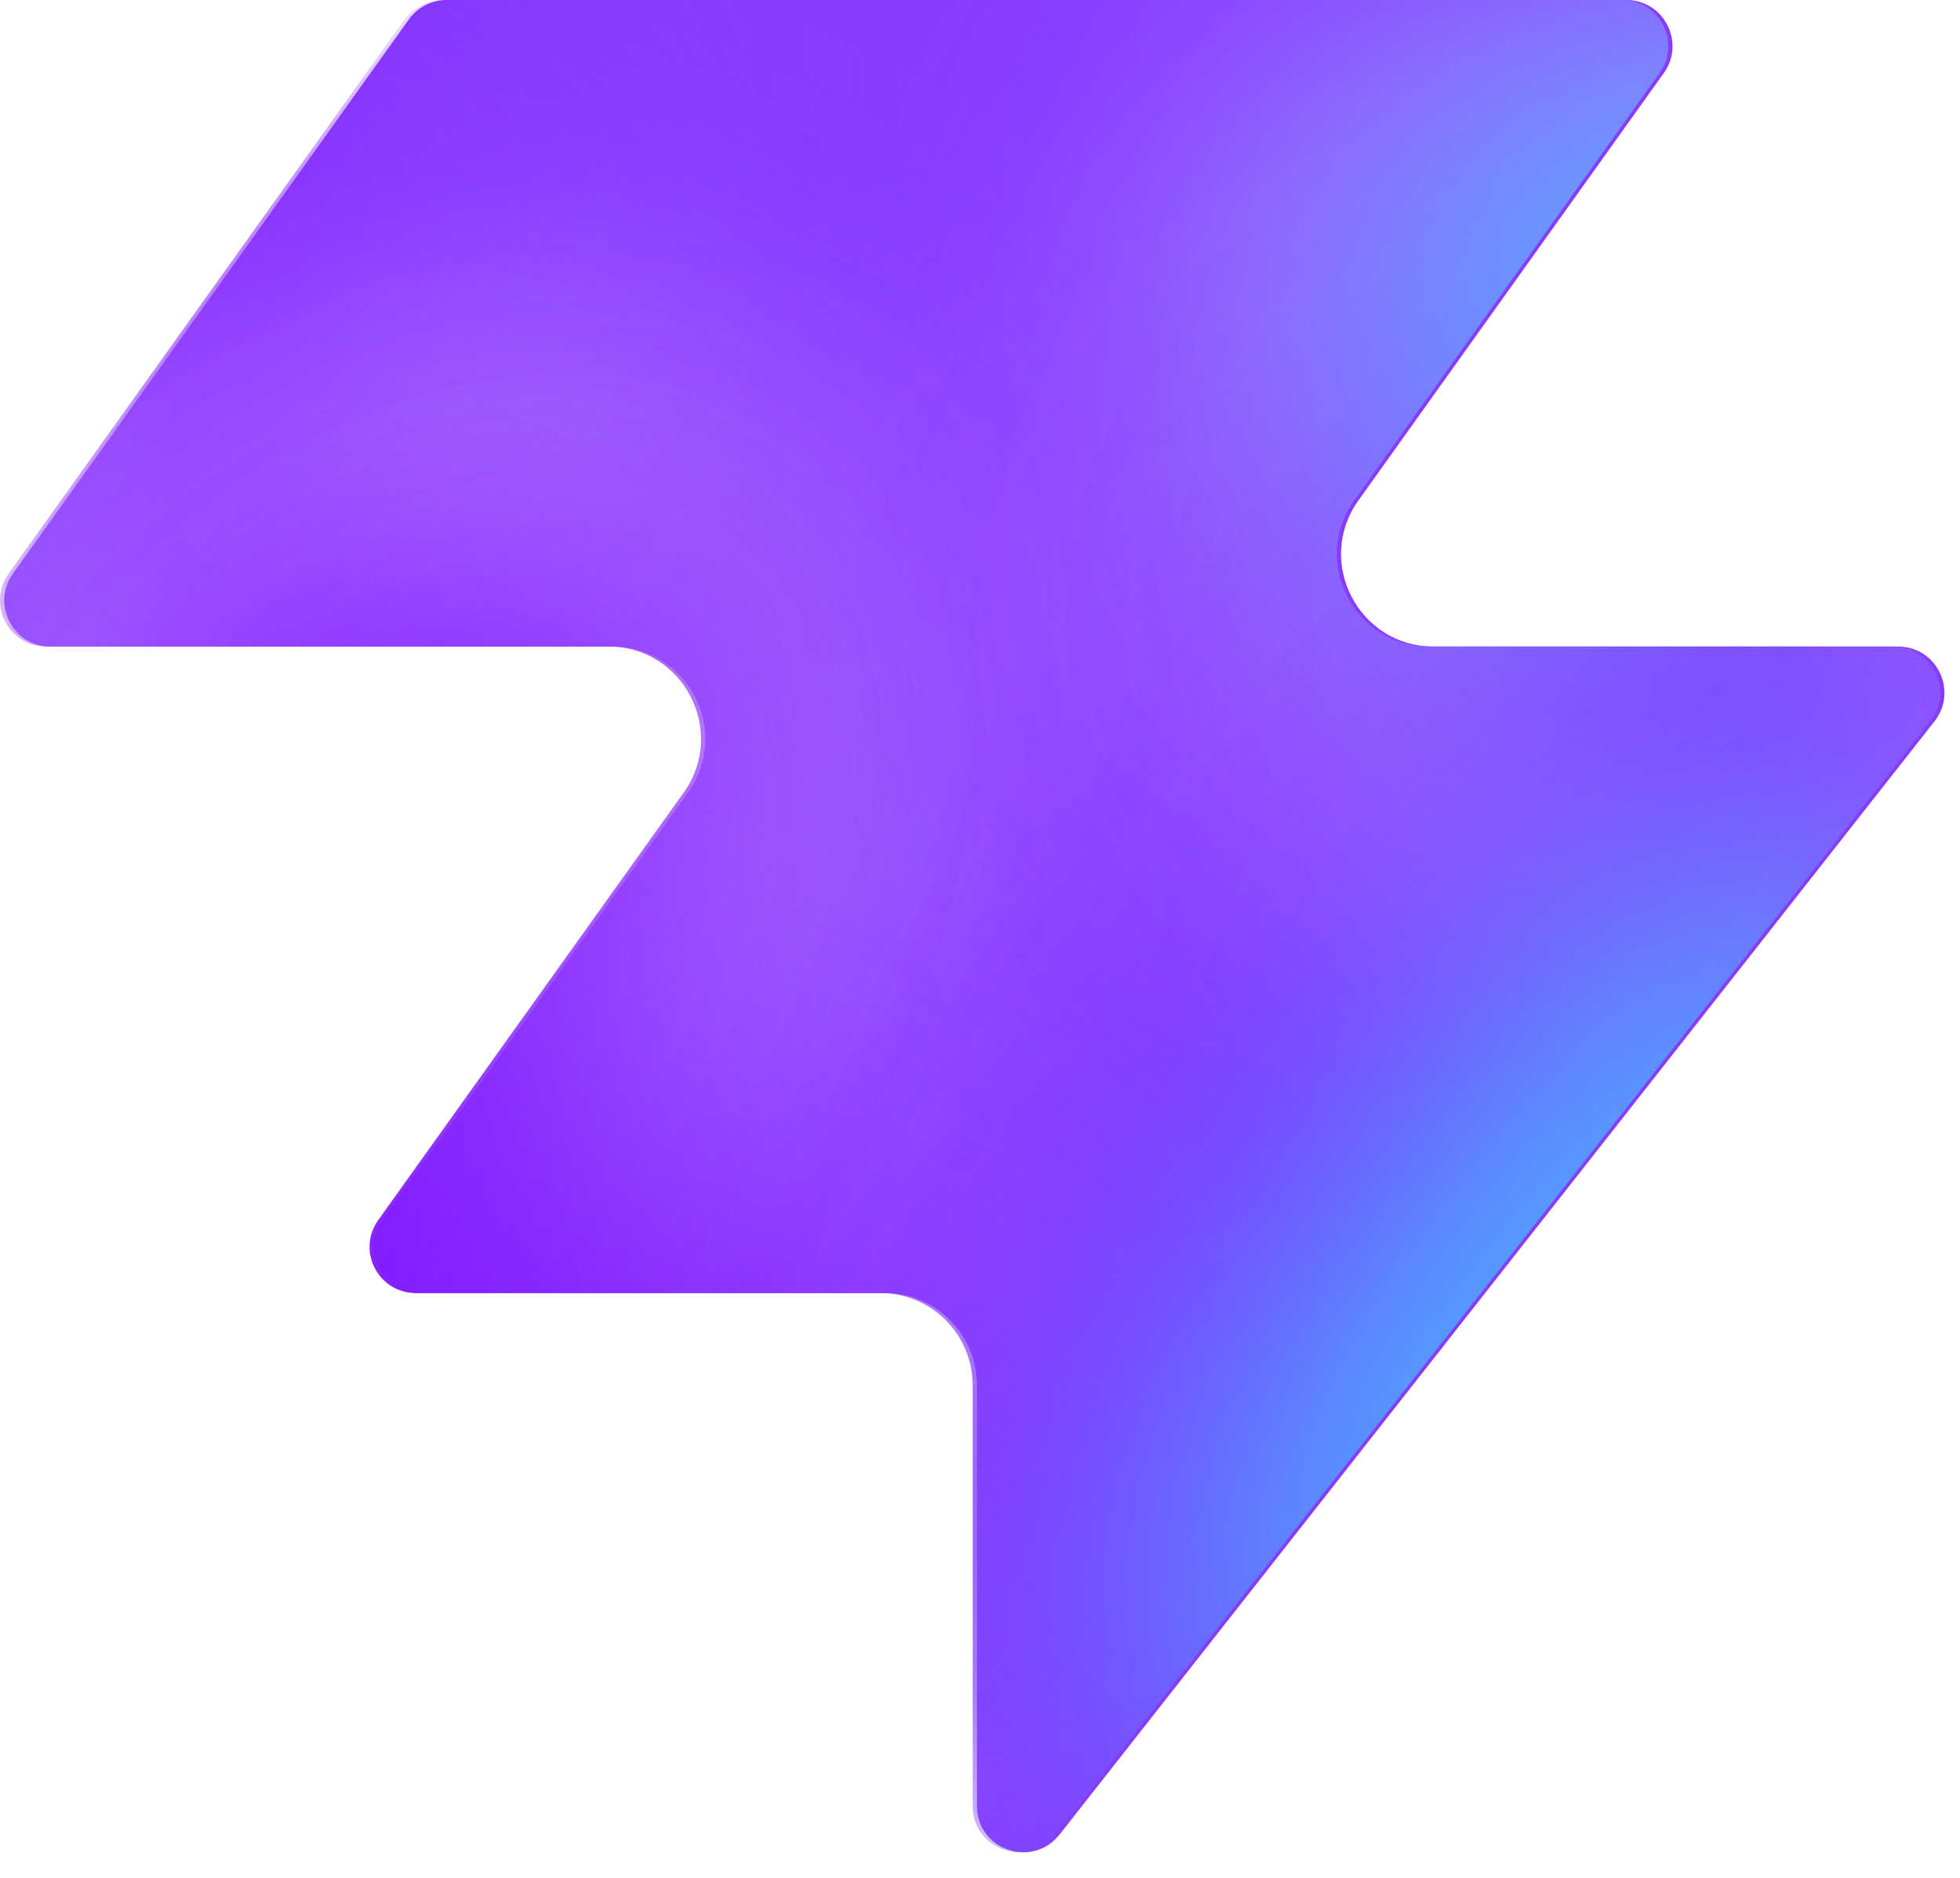
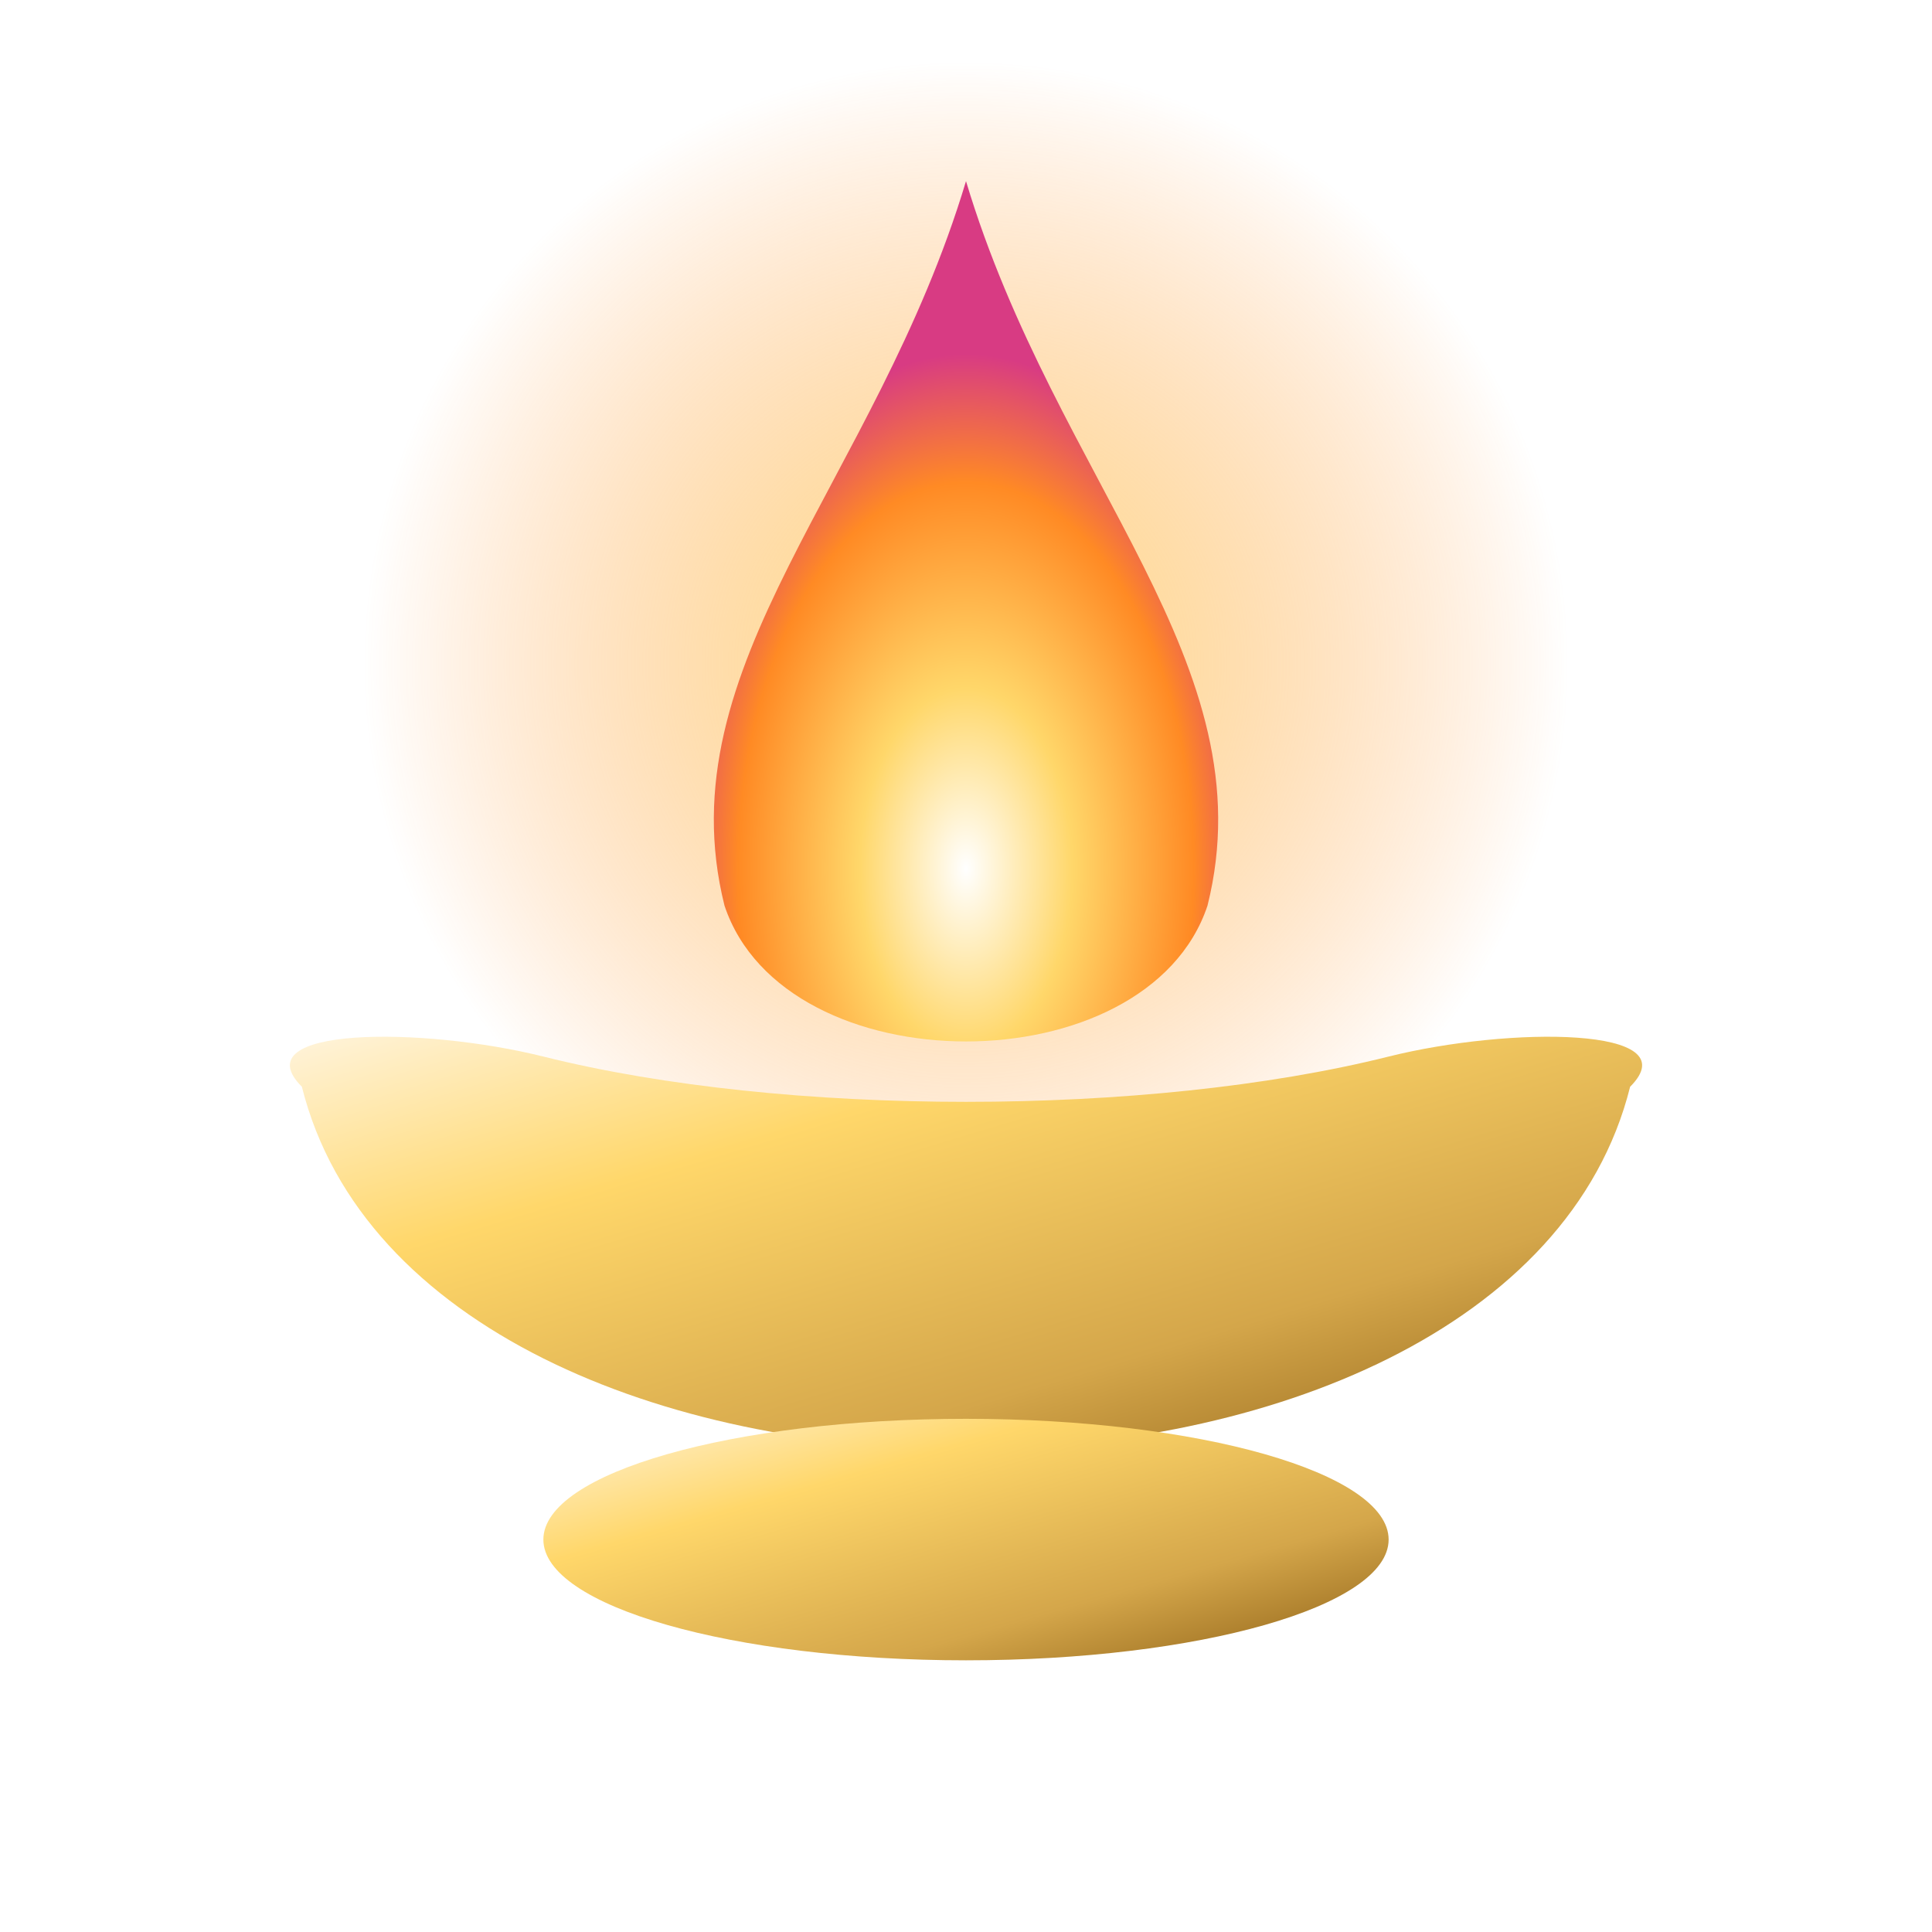
- <svg xmlns="http://www.w3.org/2000/svg" width="48" height="46" fill="none" viewBox="0 0 48 46">
-   <path fill="#863bff" d="M25.946 44.938c-.664.845-2.021.375-2.021-.698V33.937a2.26 2.26 0 0 0-2.262-2.262H10.287c-.92 0-1.456-1.04-.92-1.788l7.48-10.471c1.07-1.497 0-3.578-1.842-3.578H1.237c-.92 0-1.456-1.04-.92-1.788L10.013.474c.214-.297.556-.474.92-.474h28.894c.92 0 1.456 1.04.92 1.788l-7.48 10.471c-1.07 1.498 0 3.579 1.842 3.579h11.377c.943 0 1.473 1.088.89 1.83L25.947 44.94z" style="fill:#863bff;fill:color(display-p3 .525 .23 1);fill-opacity:1" />
-   <mask id="a" width="48" height="46" x="0" y="0" maskUnits="userSpaceOnUse" style="mask-type:alpha">
-     <path fill="#000" d="M25.842 44.938c-.664.844-2.021.375-2.021-.698V33.937a2.26 2.26 0 0 0-2.262-2.262H10.183c-.92 0-1.456-1.04-.92-1.788l7.48-10.471c1.07-1.498 0-3.579-1.842-3.579H1.133c-.92 0-1.456-1.04-.92-1.787L9.91.473c.214-.297.556-.474.92-.474h28.894c.92 0 1.456 1.04.92 1.788l-7.48 10.471c-1.07 1.498 0 3.578 1.842 3.578h11.377c.943 0 1.473 1.088.89 1.832L25.843 44.94z" style="fill:#000;fill-opacity:1" />
-   </mask>
-   <g mask="url(#a)">
-     <g filter="url(#b)">
-       <ellipse cx="5.508" cy="14.704" fill="#ede6ff" rx="5.508" ry="14.704" style="fill:#ede6ff;fill:color(display-p3 .927 .903 1);fill-opacity:1" transform="matrix(.00324 1 1 -.00324 -4.47 31.516)" />
-     </g>
-     <g filter="url(#c)">
-       <ellipse cx="10.399" cy="29.851" fill="#ede6ff" rx="10.399" ry="29.851" style="fill:#ede6ff;fill:color(display-p3 .927 .903 1);fill-opacity:1" transform="matrix(.00324 1 1 -.00324 -39.328 7.883)" />
-     </g>
-     <g filter="url(#d)">
-       <ellipse cx="5.508" cy="30.487" fill="#7e14ff" rx="5.508" ry="30.487" style="fill:#7e14ff;fill:color(display-p3 .492 .077 1);fill-opacity:1" transform="rotate(89.814 -25.913 -14.639)scale(1 -1)" />
-     </g>
-     <g filter="url(#e)">
-       <ellipse cx="5.508" cy="30.599" fill="#7e14ff" rx="5.508" ry="30.599" style="fill:#7e14ff;fill:color(display-p3 .492 .077 1);fill-opacity:1" transform="rotate(89.814 -32.644 -3.334)scale(1 -1)" />
-     </g>
-     <g filter="url(#f)">
-       <ellipse cx="5.508" cy="30.599" fill="#7e14ff" rx="5.508" ry="30.599" style="fill:#7e14ff;fill:color(display-p3 .492 .077 1);fill-opacity:1" transform="matrix(.00324 1 1 -.00324 -34.34 30.47)" />
-     </g>
-     <g filter="url(#g)">
-       <ellipse cx="14.072" cy="22.078" fill="#ede6ff" rx="14.072" ry="22.078" style="fill:#ede6ff;fill:color(display-p3 .927 .903 1);fill-opacity:1" transform="rotate(93.35 24.506 48.493)scale(-1 1)" />
-     </g>
-     <g filter="url(#h)">
-       <ellipse cx="3.47" cy="21.501" fill="#7e14ff" rx="3.47" ry="21.501" style="fill:#7e14ff;fill:color(display-p3 .492 .077 1);fill-opacity:1" transform="rotate(89.009 28.708 47.59)scale(-1 1)" />
-     </g>
-     <g filter="url(#i)">
-       <ellipse cx="3.47" cy="21.501" fill="#7e14ff" rx="3.47" ry="21.501" style="fill:#7e14ff;fill:color(display-p3 .492 .077 1);fill-opacity:1" transform="rotate(89.009 28.708 47.59)scale(-1 1)" />
-     </g>
-     <g filter="url(#j)">
-       <ellipse cx=".387" cy="8.972" fill="#7e14ff" rx="4.407" ry="29.108" style="fill:#7e14ff;fill:color(display-p3 .492 .077 1);fill-opacity:1" transform="rotate(39.51 .387 8.972)" />
-     </g>
-     <g filter="url(#k)">
-       <ellipse cx="47.523" cy="-6.092" fill="#7e14ff" rx="4.407" ry="29.108" style="fill:#7e14ff;fill:color(display-p3 .492 .077 1);fill-opacity:1" transform="rotate(37.892 47.523 -6.092)" />
-     </g>
-     <g filter="url(#l)">
-       <ellipse cx="41.412" cy="6.333" fill="#47bfff" rx="5.971" ry="9.665" style="fill:#47bfff;fill:color(display-p3 .28 .748 1);fill-opacity:1" transform="rotate(37.892 41.412 6.333)" />
-     </g>
-     <g filter="url(#m)">
-       <ellipse cx="-1.879" cy="38.332" fill="#7e14ff" rx="4.407" ry="29.108" style="fill:#7e14ff;fill:color(display-p3 .492 .077 1);fill-opacity:1" transform="rotate(37.892 -1.88 38.332)" />
-     </g>
-     <g filter="url(#n)">
-       <ellipse cx="-1.879" cy="38.332" fill="#7e14ff" rx="4.407" ry="29.108" style="fill:#7e14ff;fill:color(display-p3 .492 .077 1);fill-opacity:1" transform="rotate(37.892 -1.88 38.332)" />
-     </g>
-     <g filter="url(#o)">
-       <ellipse cx="35.651" cy="29.907" fill="#7e14ff" rx="4.407" ry="29.108" style="fill:#7e14ff;fill:color(display-p3 .492 .077 1);fill-opacity:1" transform="rotate(37.892 35.651 29.907)" />
-     </g>
-     <g filter="url(#p)">
-       <ellipse cx="38.418" cy="32.4" fill="#47bfff" rx="5.971" ry="15.297" style="fill:#47bfff;fill:color(display-p3 .28 .748 1);fill-opacity:1" transform="rotate(37.892 38.418 32.4)" />
-     </g>
-   </g>
+ <svg xmlns="http://www.w3.org/2000/svg" viewBox="0 0 64 64">
  <defs>
-     <filter id="b" width="60.045" height="41.654" x="-19.77" y="16.149" color-interpolation-filters="sRGB" filterUnits="userSpaceOnUse">
-       <feFlood flood-opacity="0" result="BackgroundImageFix" />
-       <feBlend in="SourceGraphic" in2="BackgroundImageFix" result="shape" />
-       <feGaussianBlur result="effect1_foregroundBlur_2002_17158" stdDeviation="7.659" />
-     </filter>
-     <filter id="c" width="90.34" height="51.437" x="-54.613" y="-7.533" color-interpolation-filters="sRGB" filterUnits="userSpaceOnUse">
-       <feFlood flood-opacity="0" result="BackgroundImageFix" />
-       <feBlend in="SourceGraphic" in2="BackgroundImageFix" result="shape" />
-       <feGaussianBlur result="effect1_foregroundBlur_2002_17158" stdDeviation="7.659" />
-     </filter>
-     <filter id="d" width="79.355" height="29.4" x="-49.64" y="2.03" color-interpolation-filters="sRGB" filterUnits="userSpaceOnUse">
-       <feFlood flood-opacity="0" result="BackgroundImageFix" />
-       <feBlend in="SourceGraphic" in2="BackgroundImageFix" result="shape" />
-       <feGaussianBlur result="effect1_foregroundBlur_2002_17158" stdDeviation="4.596" />
-     </filter>
-     <filter id="e" width="79.579" height="29.4" x="-45.045" y="20.029" color-interpolation-filters="sRGB" filterUnits="userSpaceOnUse">
-       <feFlood flood-opacity="0" result="BackgroundImageFix" />
-       <feBlend in="SourceGraphic" in2="BackgroundImageFix" result="shape" />
-       <feGaussianBlur result="effect1_foregroundBlur_2002_17158" stdDeviation="4.596" />
-     </filter>
-     <filter id="f" width="79.579" height="29.4" x="-43.513" y="21.178" color-interpolation-filters="sRGB" filterUnits="userSpaceOnUse">
-       <feFlood flood-opacity="0" result="BackgroundImageFix" />
-       <feBlend in="SourceGraphic" in2="BackgroundImageFix" result="shape" />
-       <feGaussianBlur result="effect1_foregroundBlur_2002_17158" stdDeviation="4.596" />
-     </filter>
-     <filter id="g" width="74.749" height="58.852" x="15.756" y="-17.901" color-interpolation-filters="sRGB" filterUnits="userSpaceOnUse">
-       <feFlood flood-opacity="0" result="BackgroundImageFix" />
-       <feBlend in="SourceGraphic" in2="BackgroundImageFix" result="shape" />
-       <feGaussianBlur result="effect1_foregroundBlur_2002_17158" stdDeviation="7.659" />
-     </filter>
-     <filter id="h" width="61.377" height="25.362" x="23.548" y="2.284" color-interpolation-filters="sRGB" filterUnits="userSpaceOnUse">
-       <feFlood flood-opacity="0" result="BackgroundImageFix" />
-       <feBlend in="SourceGraphic" in2="BackgroundImageFix" result="shape" />
-       <feGaussianBlur result="effect1_foregroundBlur_2002_17158" stdDeviation="4.596" />
-     </filter>
-     <filter id="i" width="61.377" height="25.362" x="23.548" y="2.284" color-interpolation-filters="sRGB" filterUnits="userSpaceOnUse">
-       <feFlood flood-opacity="0" result="BackgroundImageFix" />
-       <feBlend in="SourceGraphic" in2="BackgroundImageFix" result="shape" />
-       <feGaussianBlur result="effect1_foregroundBlur_2002_17158" stdDeviation="4.596" />
-     </filter>
-     <filter id="j" width="56.045" height="63.649" x="-27.636" y="-22.853" color-interpolation-filters="sRGB" filterUnits="userSpaceOnUse">
-       <feFlood flood-opacity="0" result="BackgroundImageFix" />
-       <feBlend in="SourceGraphic" in2="BackgroundImageFix" result="shape" />
-       <feGaussianBlur result="effect1_foregroundBlur_2002_17158" stdDeviation="4.596" />
-     </filter>
-     <filter id="k" width="54.814" height="64.646" x="20.116" y="-38.415" color-interpolation-filters="sRGB" filterUnits="userSpaceOnUse">
-       <feFlood flood-opacity="0" result="BackgroundImageFix" />
-       <feBlend in="SourceGraphic" in2="BackgroundImageFix" result="shape" />
-       <feGaussianBlur result="effect1_foregroundBlur_2002_17158" stdDeviation="4.596" />
-     </filter>
-     <filter id="l" width="33.541" height="35.313" x="24.641" y="-11.323" color-interpolation-filters="sRGB" filterUnits="userSpaceOnUse">
-       <feFlood flood-opacity="0" result="BackgroundImageFix" />
-       <feBlend in="SourceGraphic" in2="BackgroundImageFix" result="shape" />
-       <feGaussianBlur result="effect1_foregroundBlur_2002_17158" stdDeviation="4.596" />
-     </filter>
-     <filter id="m" width="54.814" height="64.646" x="-29.286" y="6.009" color-interpolation-filters="sRGB" filterUnits="userSpaceOnUse">
-       <feFlood flood-opacity="0" result="BackgroundImageFix" />
-       <feBlend in="SourceGraphic" in2="BackgroundImageFix" result="shape" />
-       <feGaussianBlur result="effect1_foregroundBlur_2002_17158" stdDeviation="4.596" />
-     </filter>
-     <filter id="n" width="54.814" height="64.646" x="-29.286" y="6.009" color-interpolation-filters="sRGB" filterUnits="userSpaceOnUse">
-       <feFlood flood-opacity="0" result="BackgroundImageFix" />
-       <feBlend in="SourceGraphic" in2="BackgroundImageFix" result="shape" />
-       <feGaussianBlur result="effect1_foregroundBlur_2002_17158" stdDeviation="4.596" />
-     </filter>
-     <filter id="o" width="54.814" height="64.646" x="8.244" y="-2.416" color-interpolation-filters="sRGB" filterUnits="userSpaceOnUse">
-       <feFlood flood-opacity="0" result="BackgroundImageFix" />
-       <feBlend in="SourceGraphic" in2="BackgroundImageFix" result="shape" />
-       <feGaussianBlur result="effect1_foregroundBlur_2002_17158" stdDeviation="4.596" />
-     </filter>
-     <filter id="p" width="39.409" height="43.623" x="18.713" y="10.588" color-interpolation-filters="sRGB" filterUnits="userSpaceOnUse">
-       <feFlood flood-opacity="0" result="BackgroundImageFix" />
-       <feBlend in="SourceGraphic" in2="BackgroundImageFix" result="shape" />
-       <feGaussianBlur result="effect1_foregroundBlur_2002_17158" stdDeviation="4.596" />
-     </filter>
+     <radialGradient id="flameInner" cx="50%" cy="80%" r="60%">
+       <stop offset="0%" stop-color="#FFFFFF" />
+       <stop offset="35%" stop-color="#FFD76A" />
+       <stop offset="75%" stop-color="#FF8A24" />
+       <stop offset="100%" stop-color="#D83B83" />
+     </radialGradient>
+     <radialGradient id="glow" cx="50%" cy="50%" r="50%">
+       <stop offset="0%" stop-color="#FFD76A" stop-opacity="0.8" />
+       <stop offset="100%" stop-color="#FF8A24" stop-opacity="0" />
+     </radialGradient>
+     <linearGradient id="brass" x1="0%" y1="0%" x2="100%" y2="100%">
+       <stop offset="0%" stop-color="#FFF4DD" />
+       <stop offset="30%" stop-color="#FFD76A" />
+       <stop offset="70%" stop-color="#D4A64A" />
+       <stop offset="100%" stop-color="#8B5E14" />
+     </linearGradient>
  </defs>
+   <circle cx="32" cy="22" r="20" fill="url(#glow)" />
+   <path d="M32 6 C35 16 42 22 40 30 C38 36 26 36 24 30 C22 22 29 16 32 6 Z" fill="url(#flameInner)" />
+   <path d="M10 36 C14 52 50 52 54 36 C56 34 50 34 46 35 C38 37 26 37 18 35 C14 34 8 34 10 36 Z" fill="url(#brass)" />
+   <ellipse cx="32" cy="51" rx="14" ry="4" fill="url(#brass)" />
</svg>
